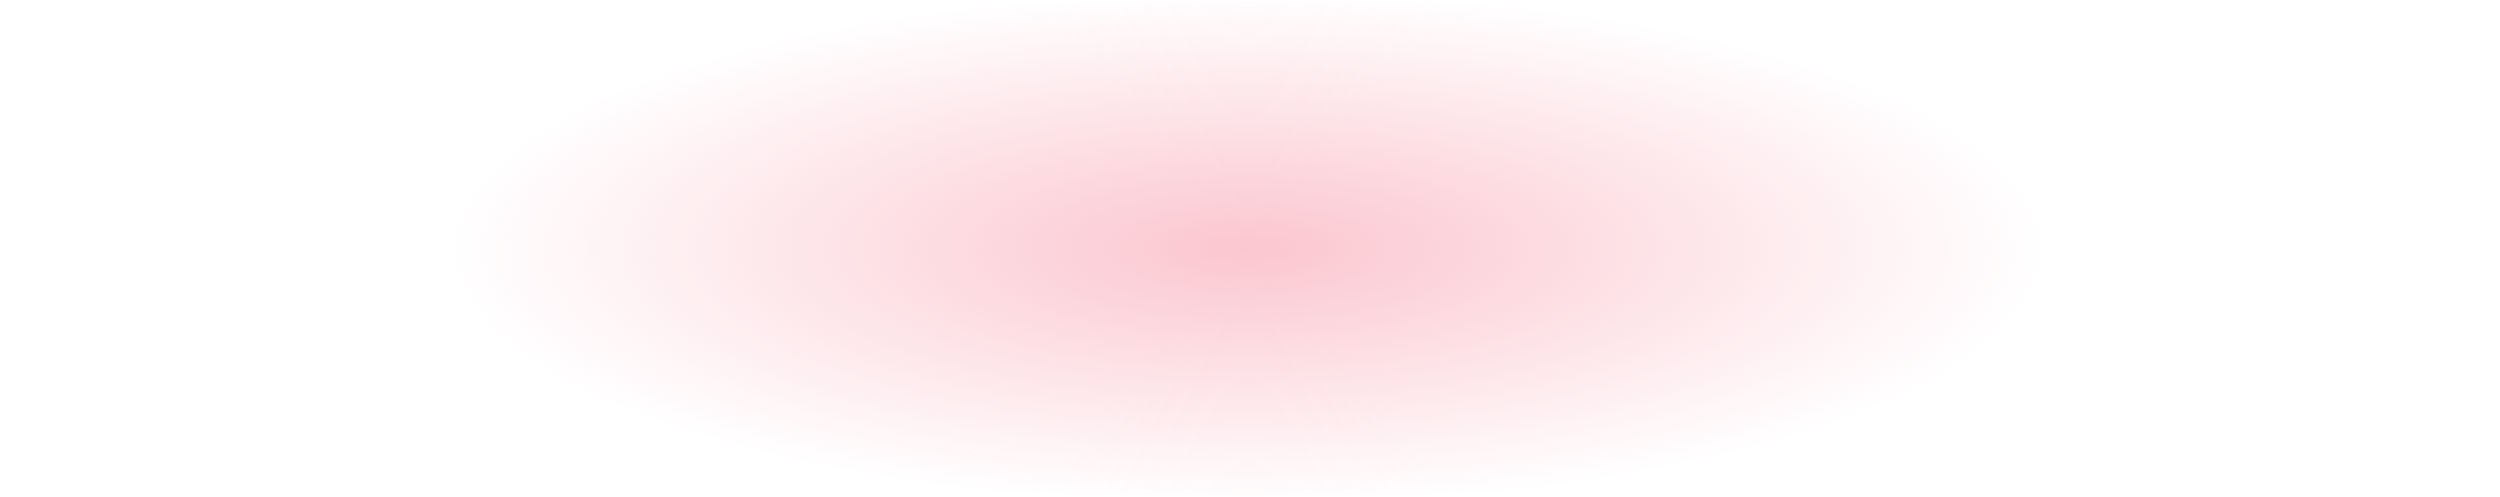
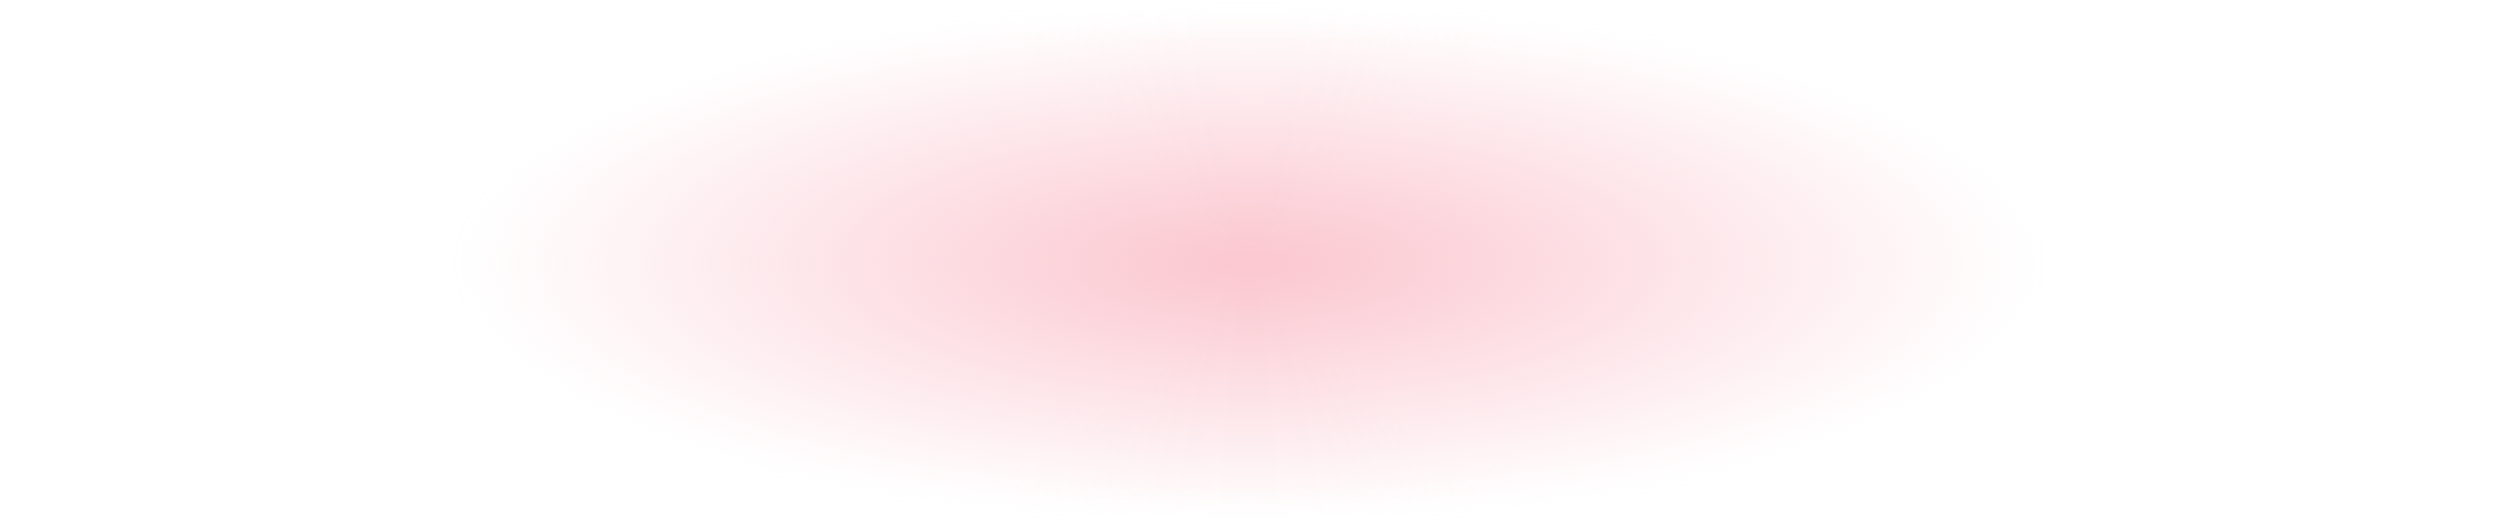
- <svg xmlns="http://www.w3.org/2000/svg" width="262" height="52" viewBox="0 0 262 52" fill="none">
-   <ellipse cx="130.75" cy="26.044" rx="130.385" ry="25.898" fill="url(#paint0_radial_605_2159)" />
+ <svg xmlns="http://www.w3.org/2000/svg" width="265" height="56" viewBox="0 0 265 56" fill="none">
+   <g filter="url(#filter0_f_38_46)">
+     <ellipse cx="132.385" cy="27.898" rx="130.385" ry="25.898" fill="url(#paint0_radial_38_46)" />
+   </g>
  <defs>
-     <radialGradient id="paint0_radial_605_2159" cx="0" cy="0" r="1" gradientUnits="userSpaceOnUse" gradientTransform="translate(130.75 26.0441) rotate(90) scale(27.0808 83.369)">
+     <filter id="filter0_f_38_46" x="0" y="0" width="264.77" height="55.797" filterUnits="userSpaceOnUse" color-interpolation-filters="sRGB">
+       <feFlood flood-opacity="0" result="BackgroundImageFix" />
+       <feBlend mode="normal" in="SourceGraphic" in2="BackgroundImageFix" result="shape" />
+       <feGaussianBlur stdDeviation="1" result="effect1_foregroundBlur_38_46" />
+     </filter>
+     <radialGradient id="paint0_radial_38_46" cx="0" cy="0" r="1" gradientUnits="userSpaceOnUse" gradientTransform="translate(132.385 27.8983) rotate(90) scale(27.0808 83.369)">
      <stop stop-color="#FBC6CF" />
      <stop offset="1" stop-color="#FBC6CF" stop-opacity="0" />
    </radialGradient>
  </defs>
</svg>
